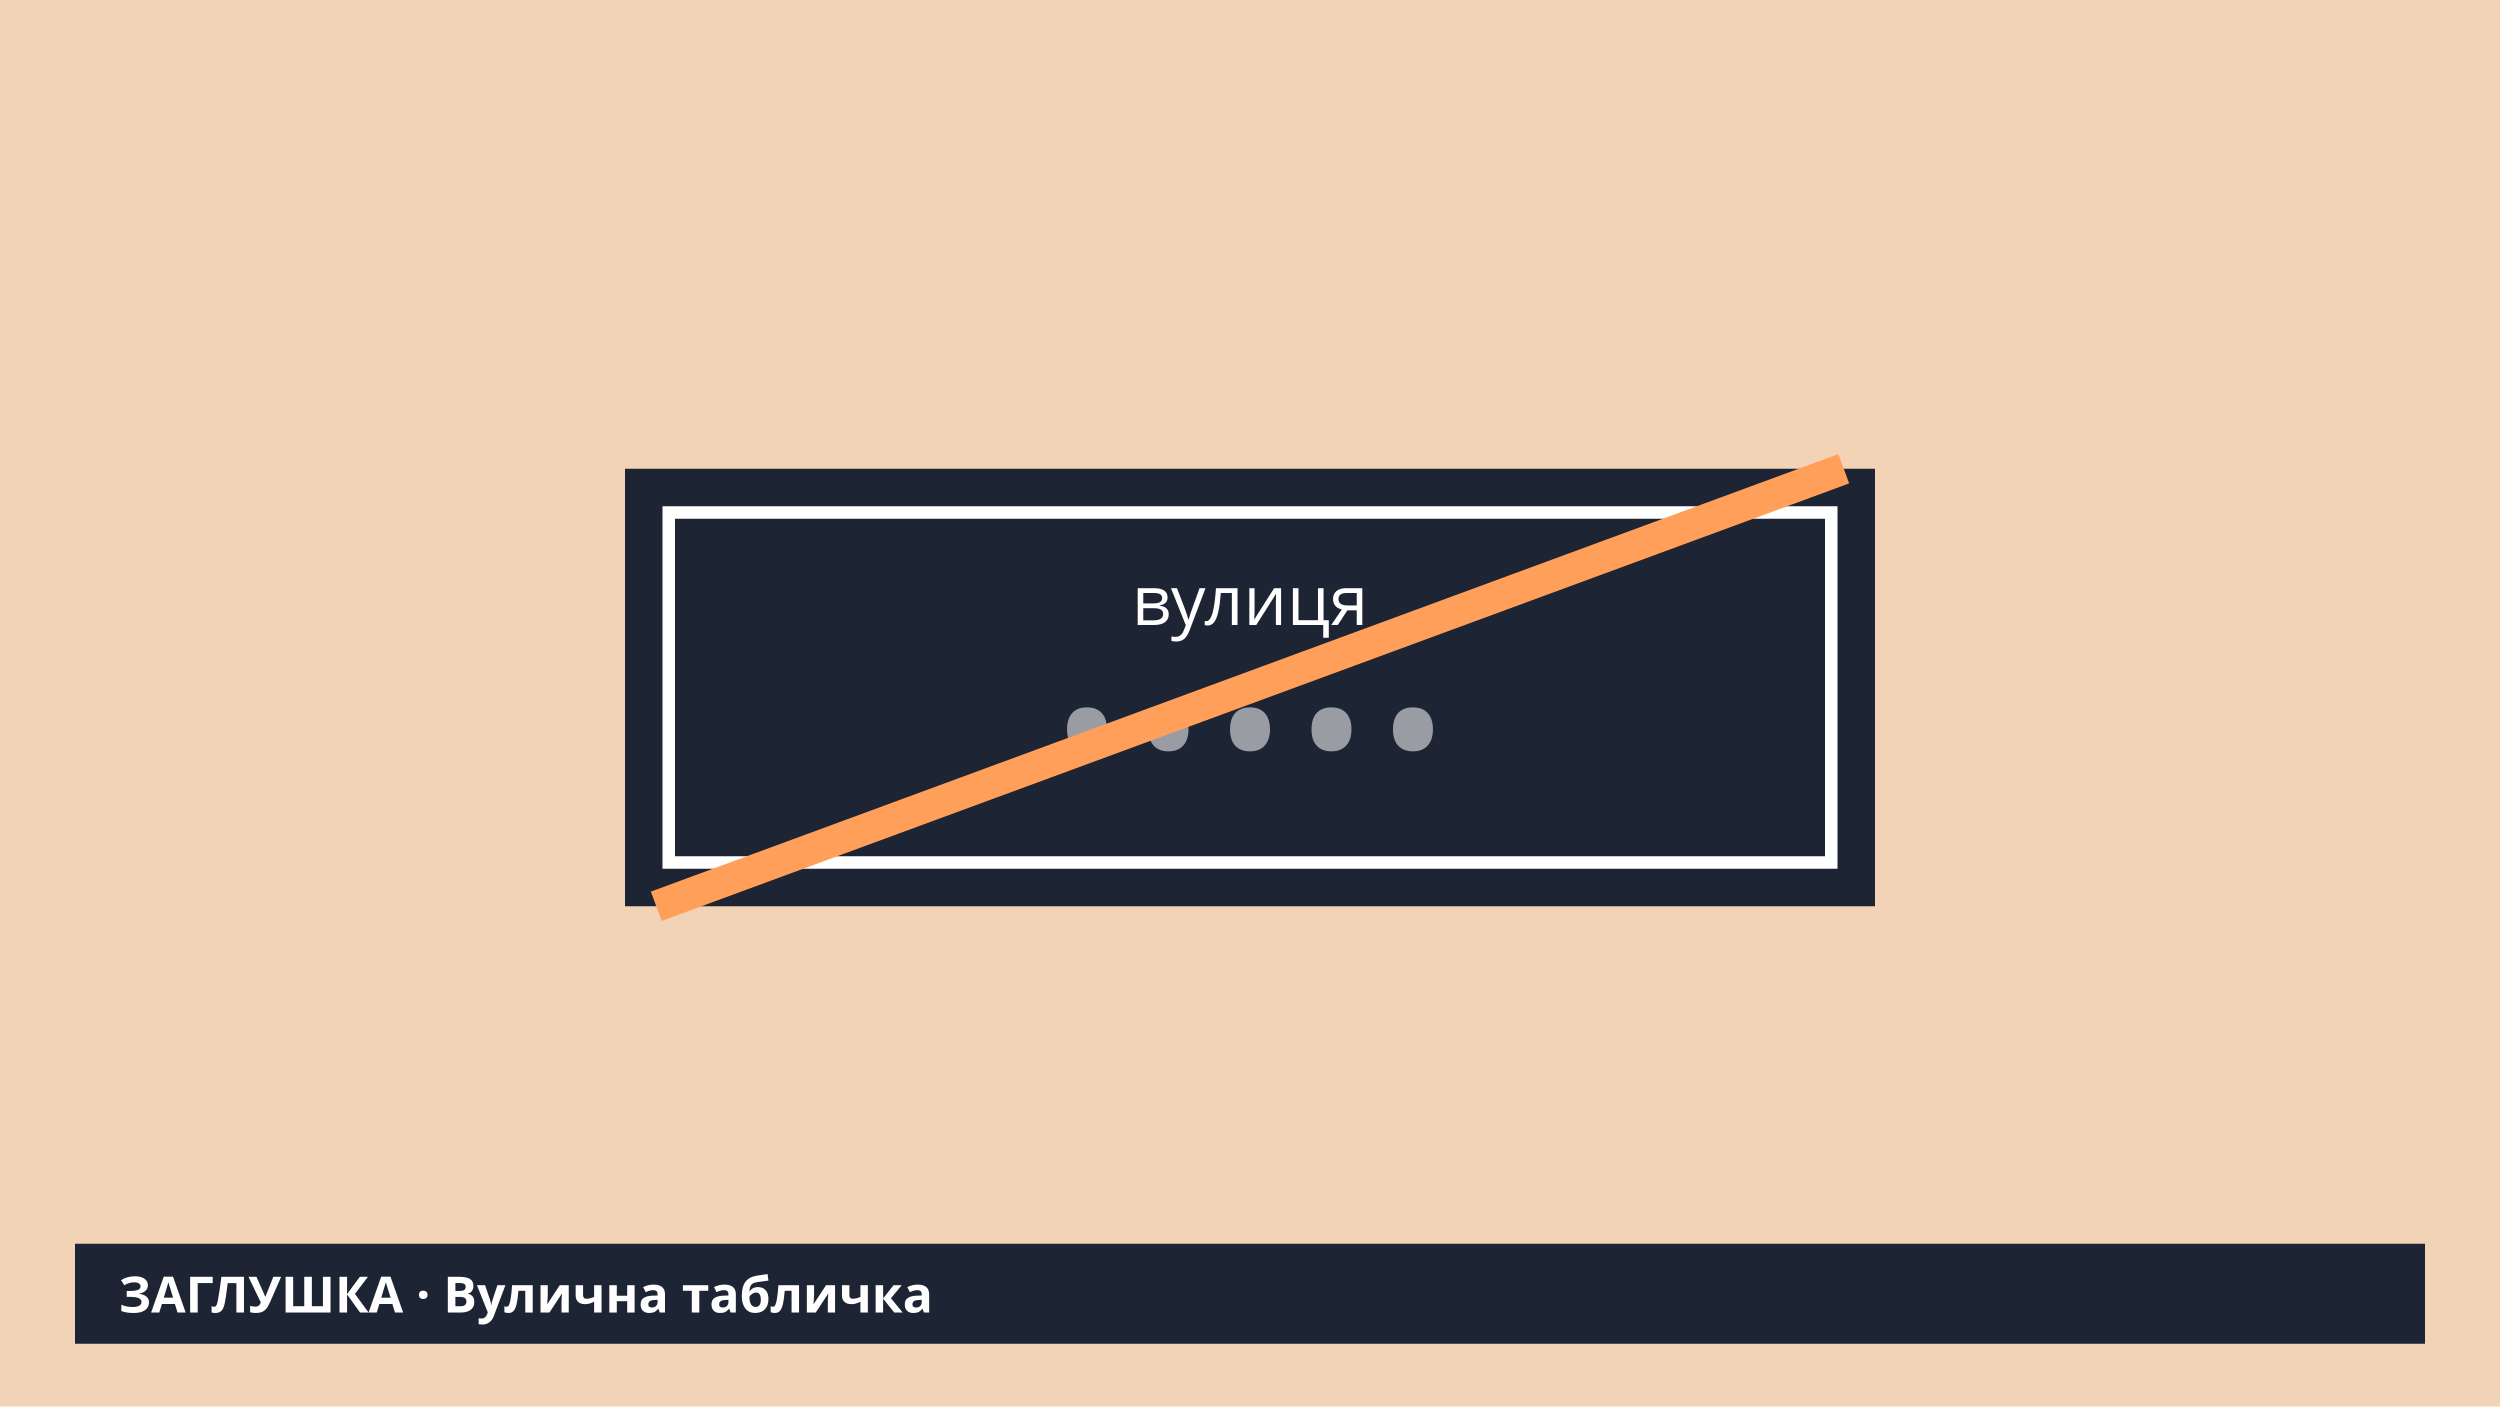
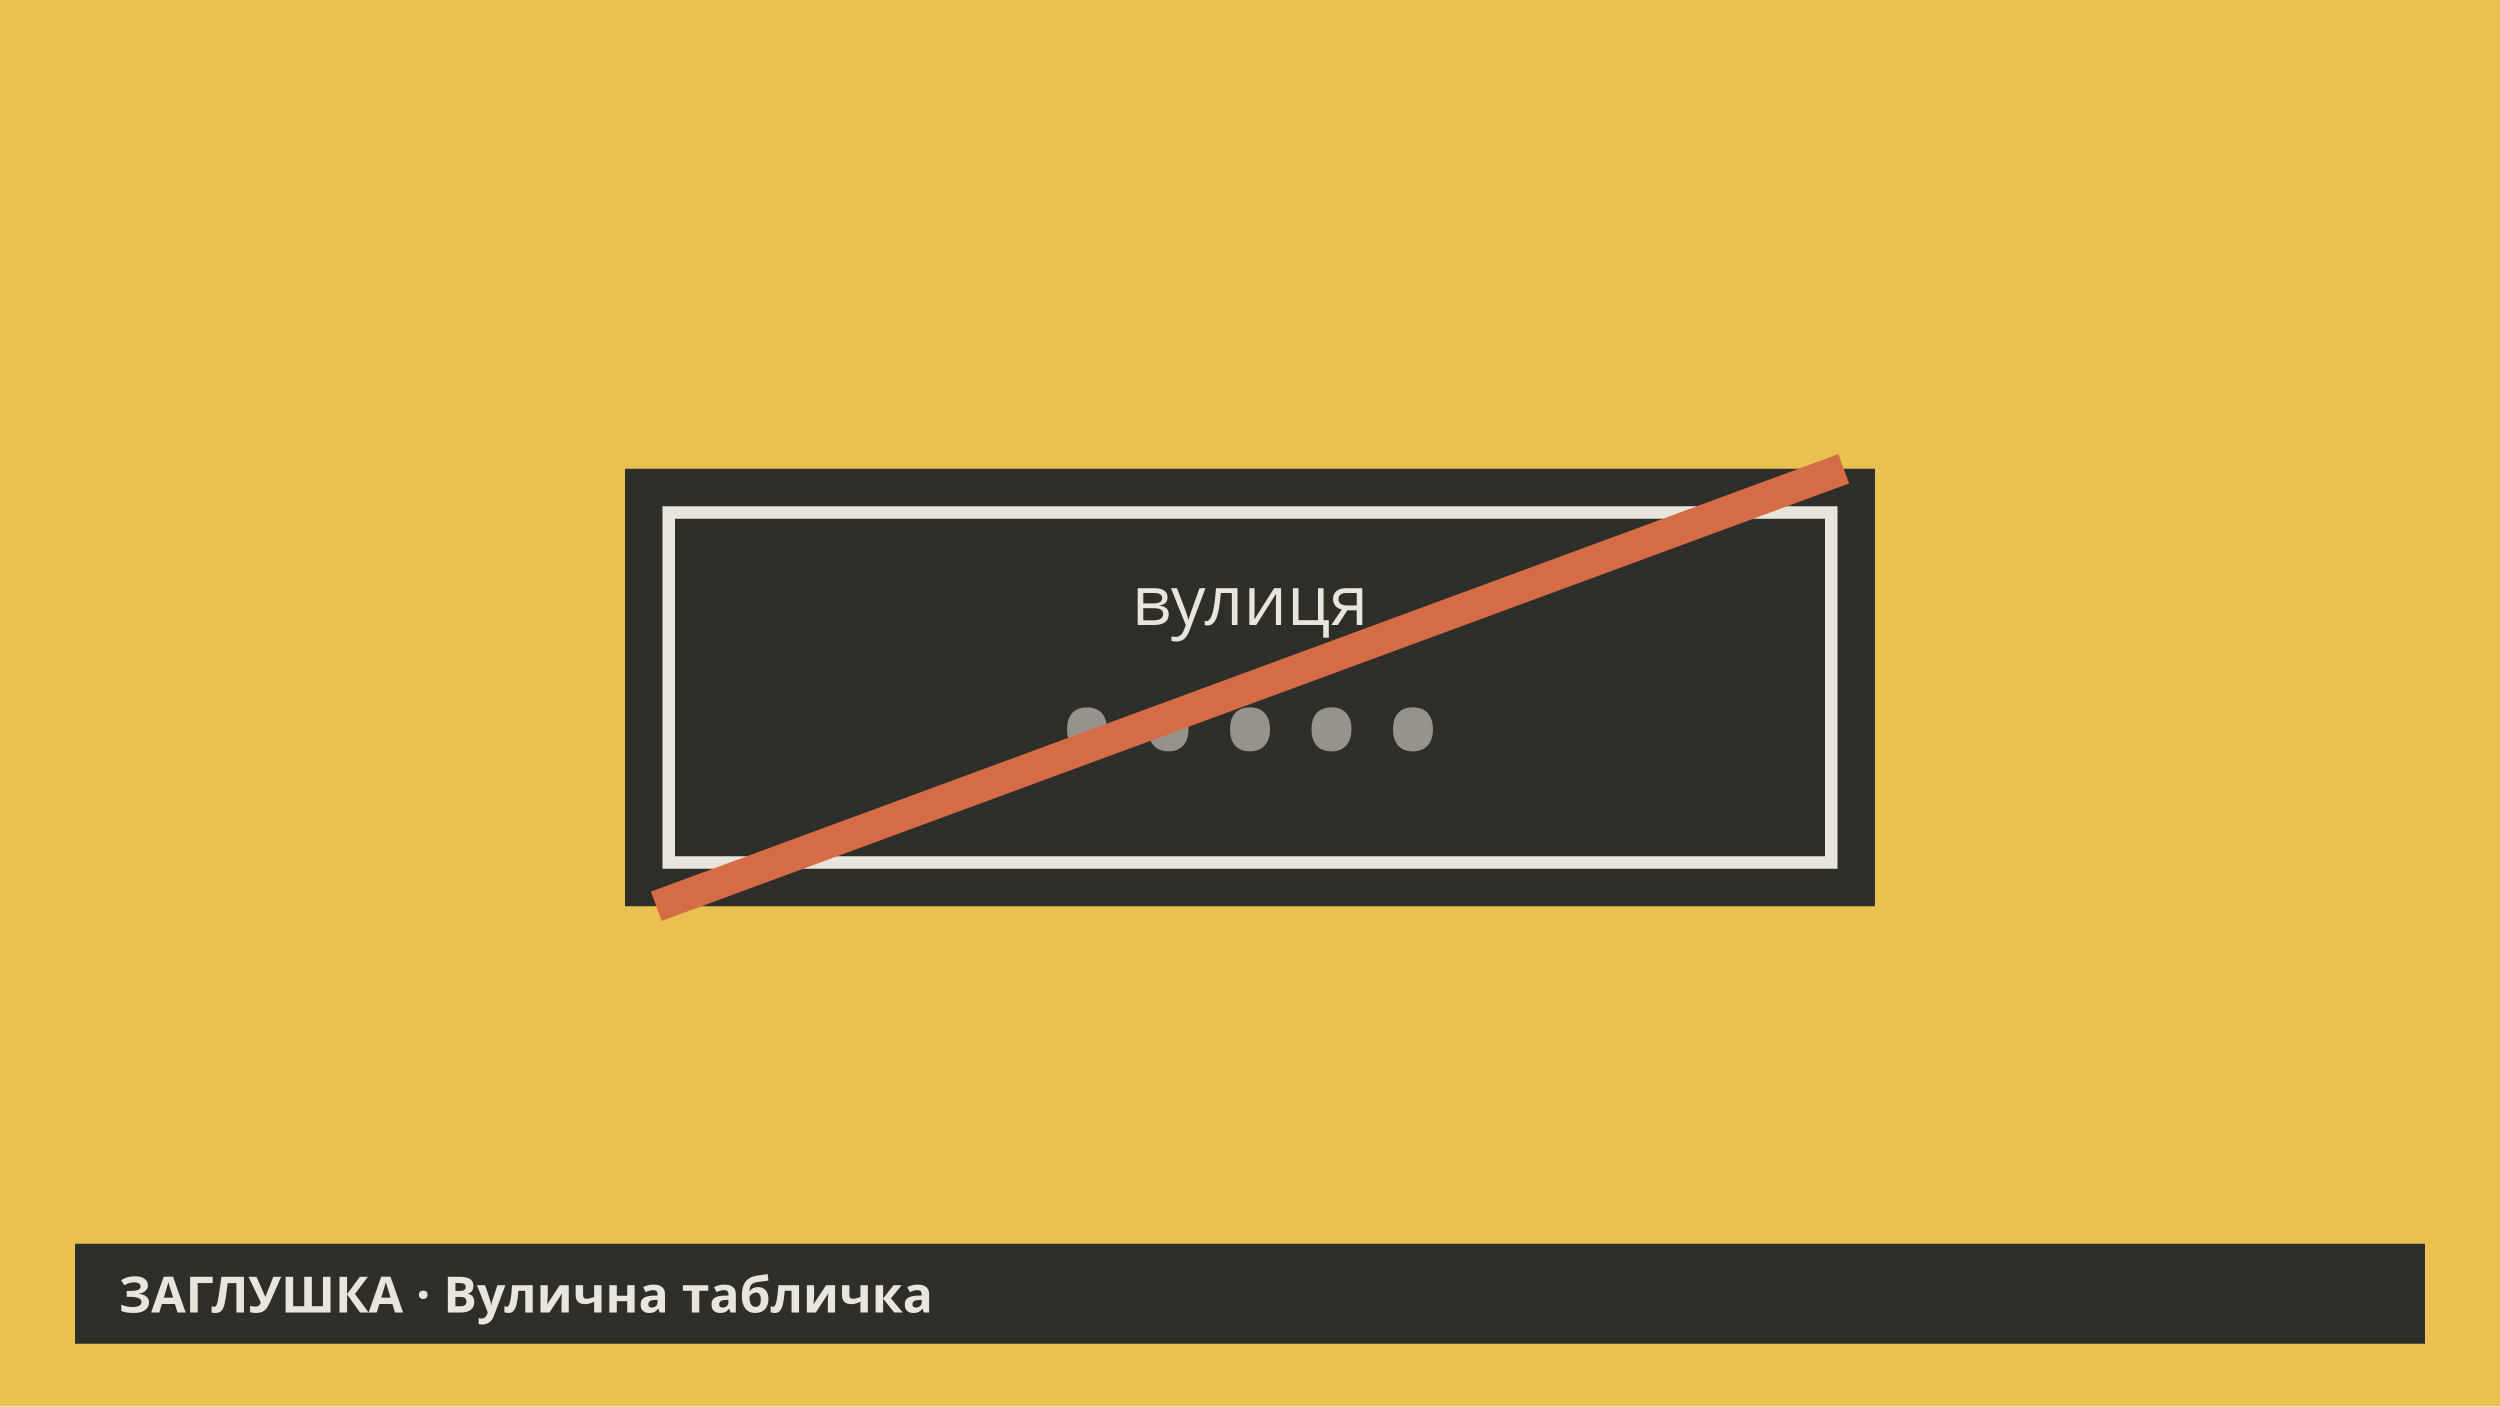
<svg xmlns="http://www.w3.org/2000/svg" viewBox="0 0 800 450" width="800" height="450">
-   <rect width="800" height="450" fill="#FFE3CC" />
-   <circle cx="660" cy="96" r="54" fill="#FF9F5A" />
-   <rect x="0" y="0" width="800" height="450" fill="#F2D3B6" />
-   <rect x="200" y="150" width="400" height="140" fill="#1D2433" />
-   <rect x="214" y="164" width="372" height="112" fill="none" stroke="#FFFFFF" stroke-width="4" />
-   <text x="400" y="200" font-family="Open Sans, sans-serif" font-size="22" fill="#FFFFFF" text-anchor="middle">вулиця</text>
-   <text x="400" y="248" font-family="Open Sans, sans-serif" font-size="40" font-weight="800" fill="#FFFFFF" text-anchor="middle" opacity="0.55">• • • • •</text>
-   <path d="M210 290 L590 150" stroke="#FF9F5A" stroke-width="10" />
-   <rect x="24" y="398" width="752" height="32" fill="#1D2433" />
-   <text x="38" y="420" font-family="Open Sans, sans-serif" font-size="16" font-weight="700" fill="#FFFFFF">ЗАГЛУШКА · Вулична табличка</text>
+   <rect width="800" height="450" fill="#F5D88C" />
+   <circle cx="660" cy="96" r="54" fill="#D66C46" />
+   <rect x="0" y="0" width="800" height="450" fill="#E9C150" />
+   <rect x="200" y="150" width="400" height="140" fill="#2E2E2B" />
+   <rect x="214" y="164" width="372" height="112" fill="none" stroke="#E9E5DC" stroke-width="4" />
+   <text x="400" y="200" font-family="Open Sans, sans-serif" font-size="22" fill="#E9E5DC" text-anchor="middle">вулиця</text>
+   <text x="400" y="248" font-family="Open Sans, sans-serif" font-size="40" font-weight="800" fill="#E9E5DC" text-anchor="middle" opacity="0.55">• • • • •</text>
+   <path d="M210 290 L590 150" stroke="#D66C46" stroke-width="10" />
+   <rect x="24" y="398" width="752" height="32" fill="#2E2E2B" />
+   <text x="38" y="420" font-family="Open Sans, sans-serif" font-size="16" font-weight="700" fill="#E9E5DC">ЗАГЛУШКА · Вулична табличка</text>
</svg>
